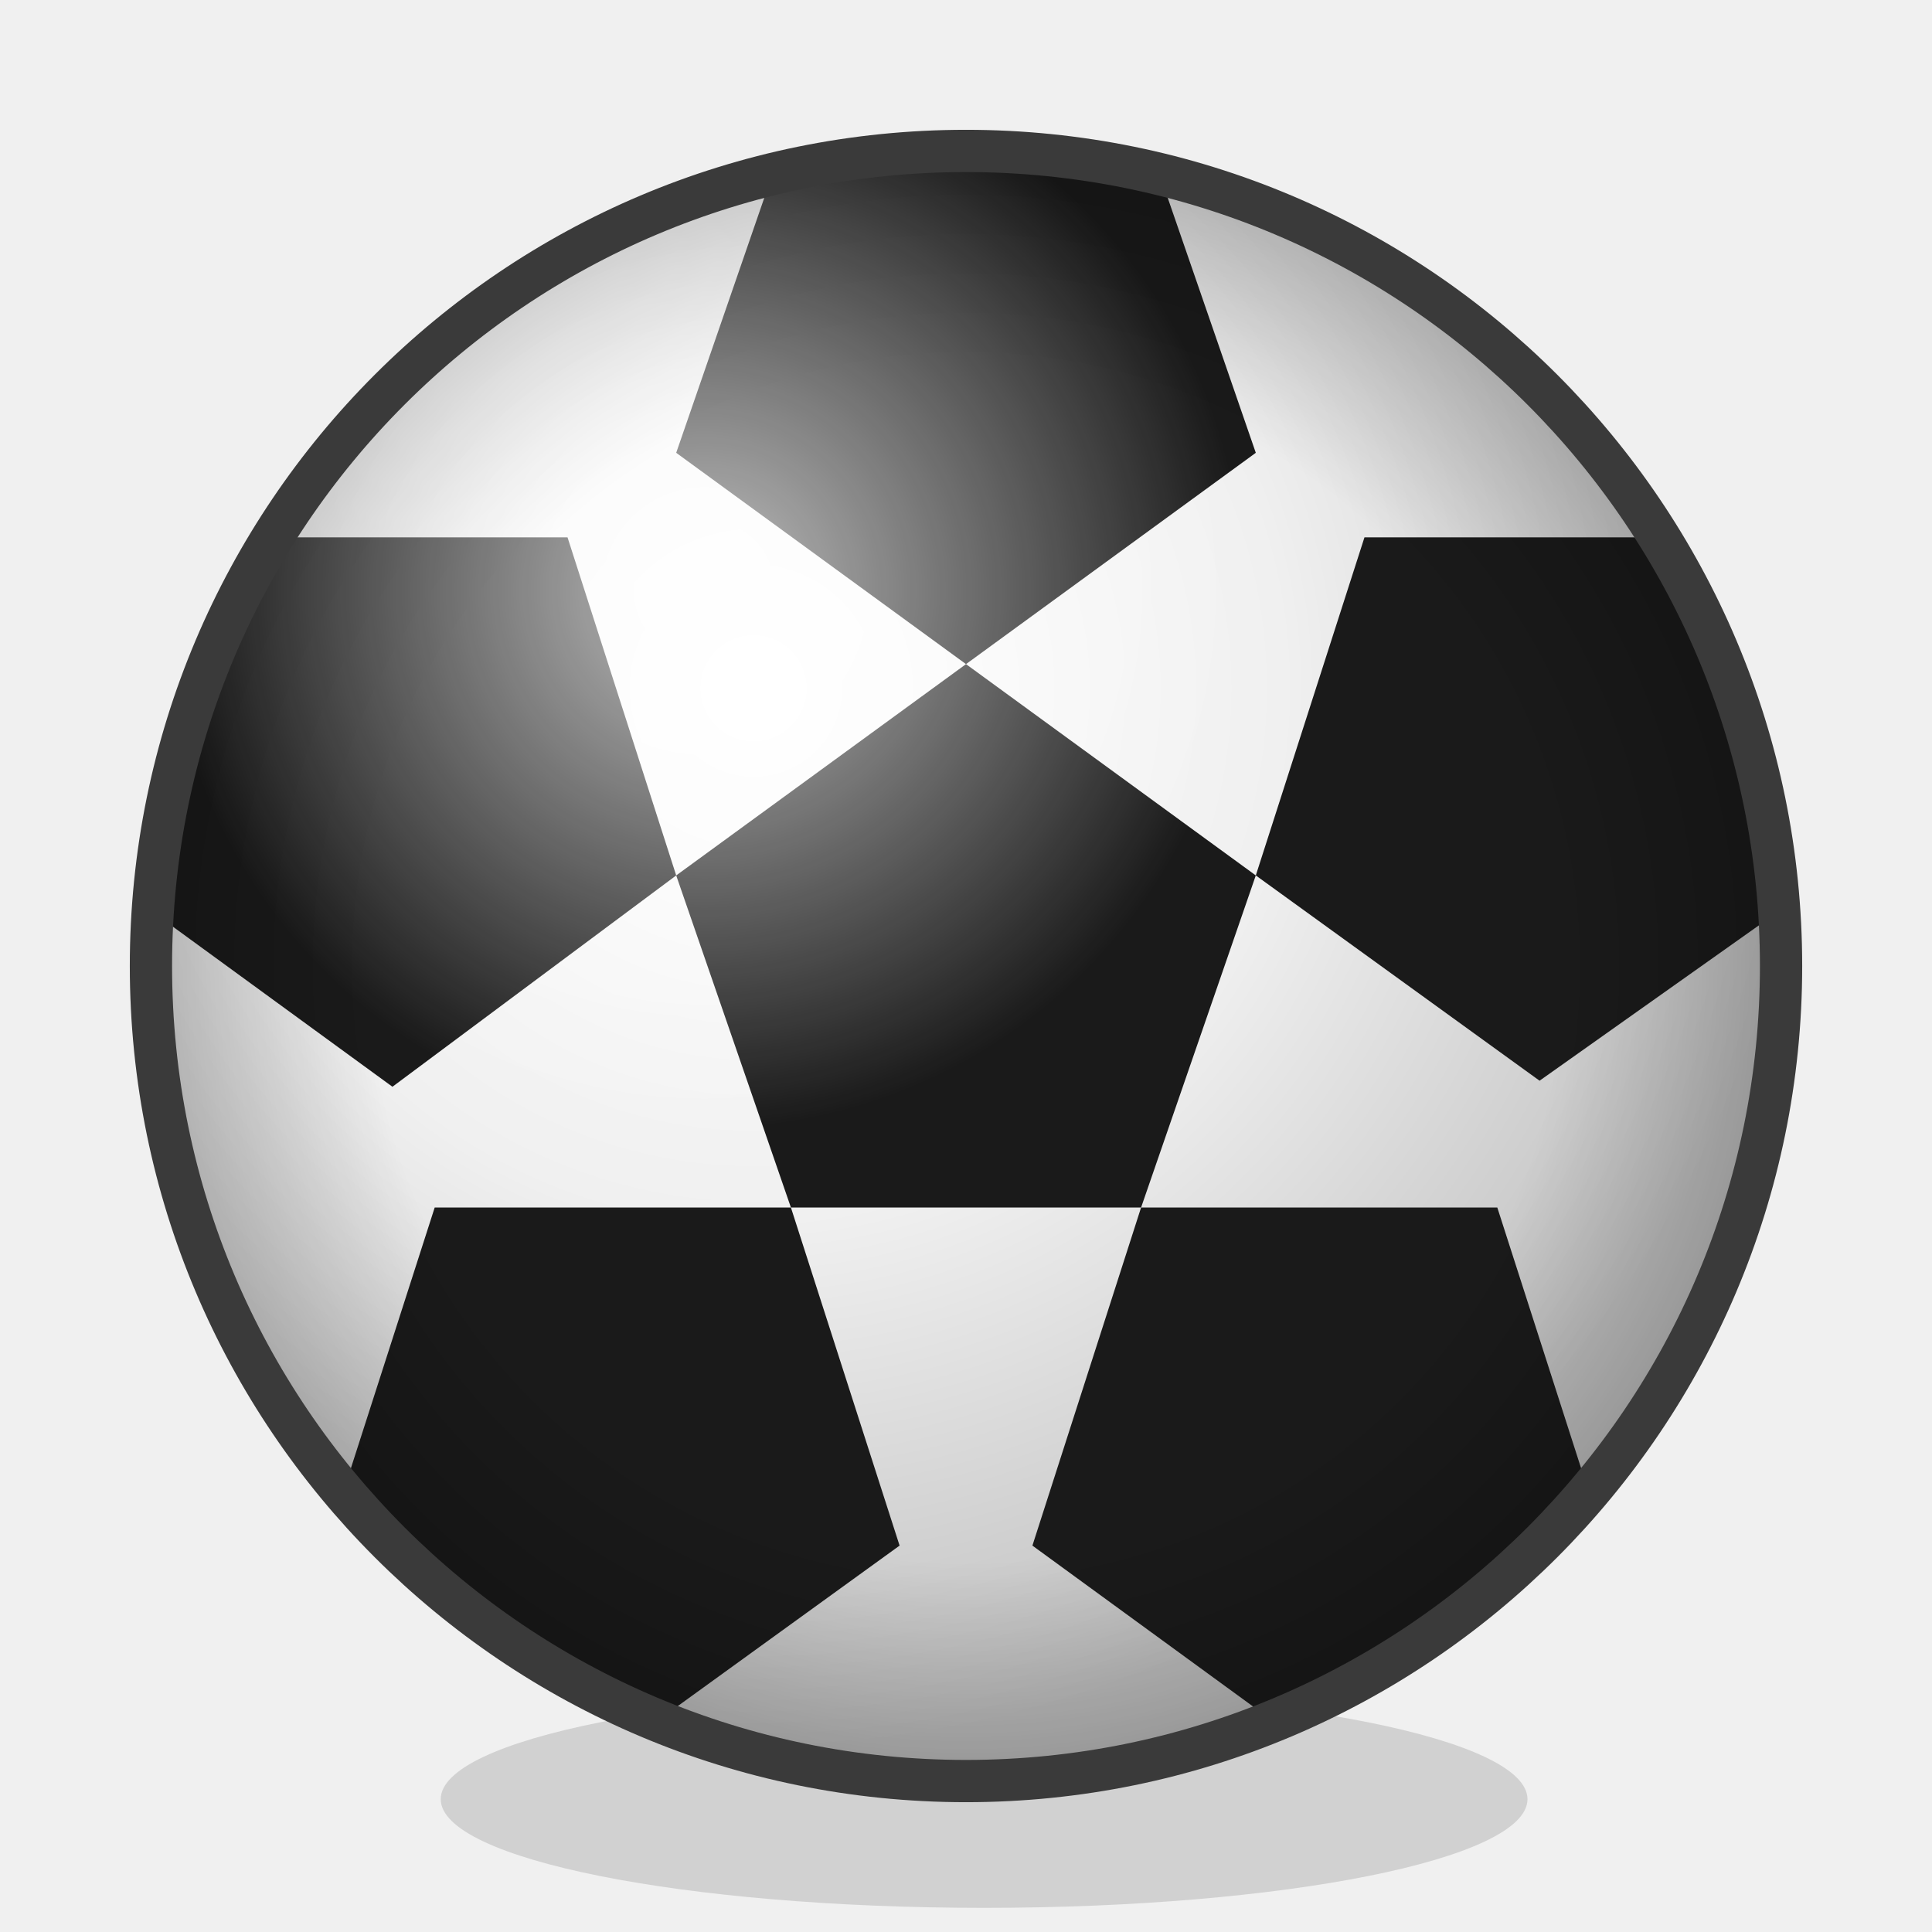
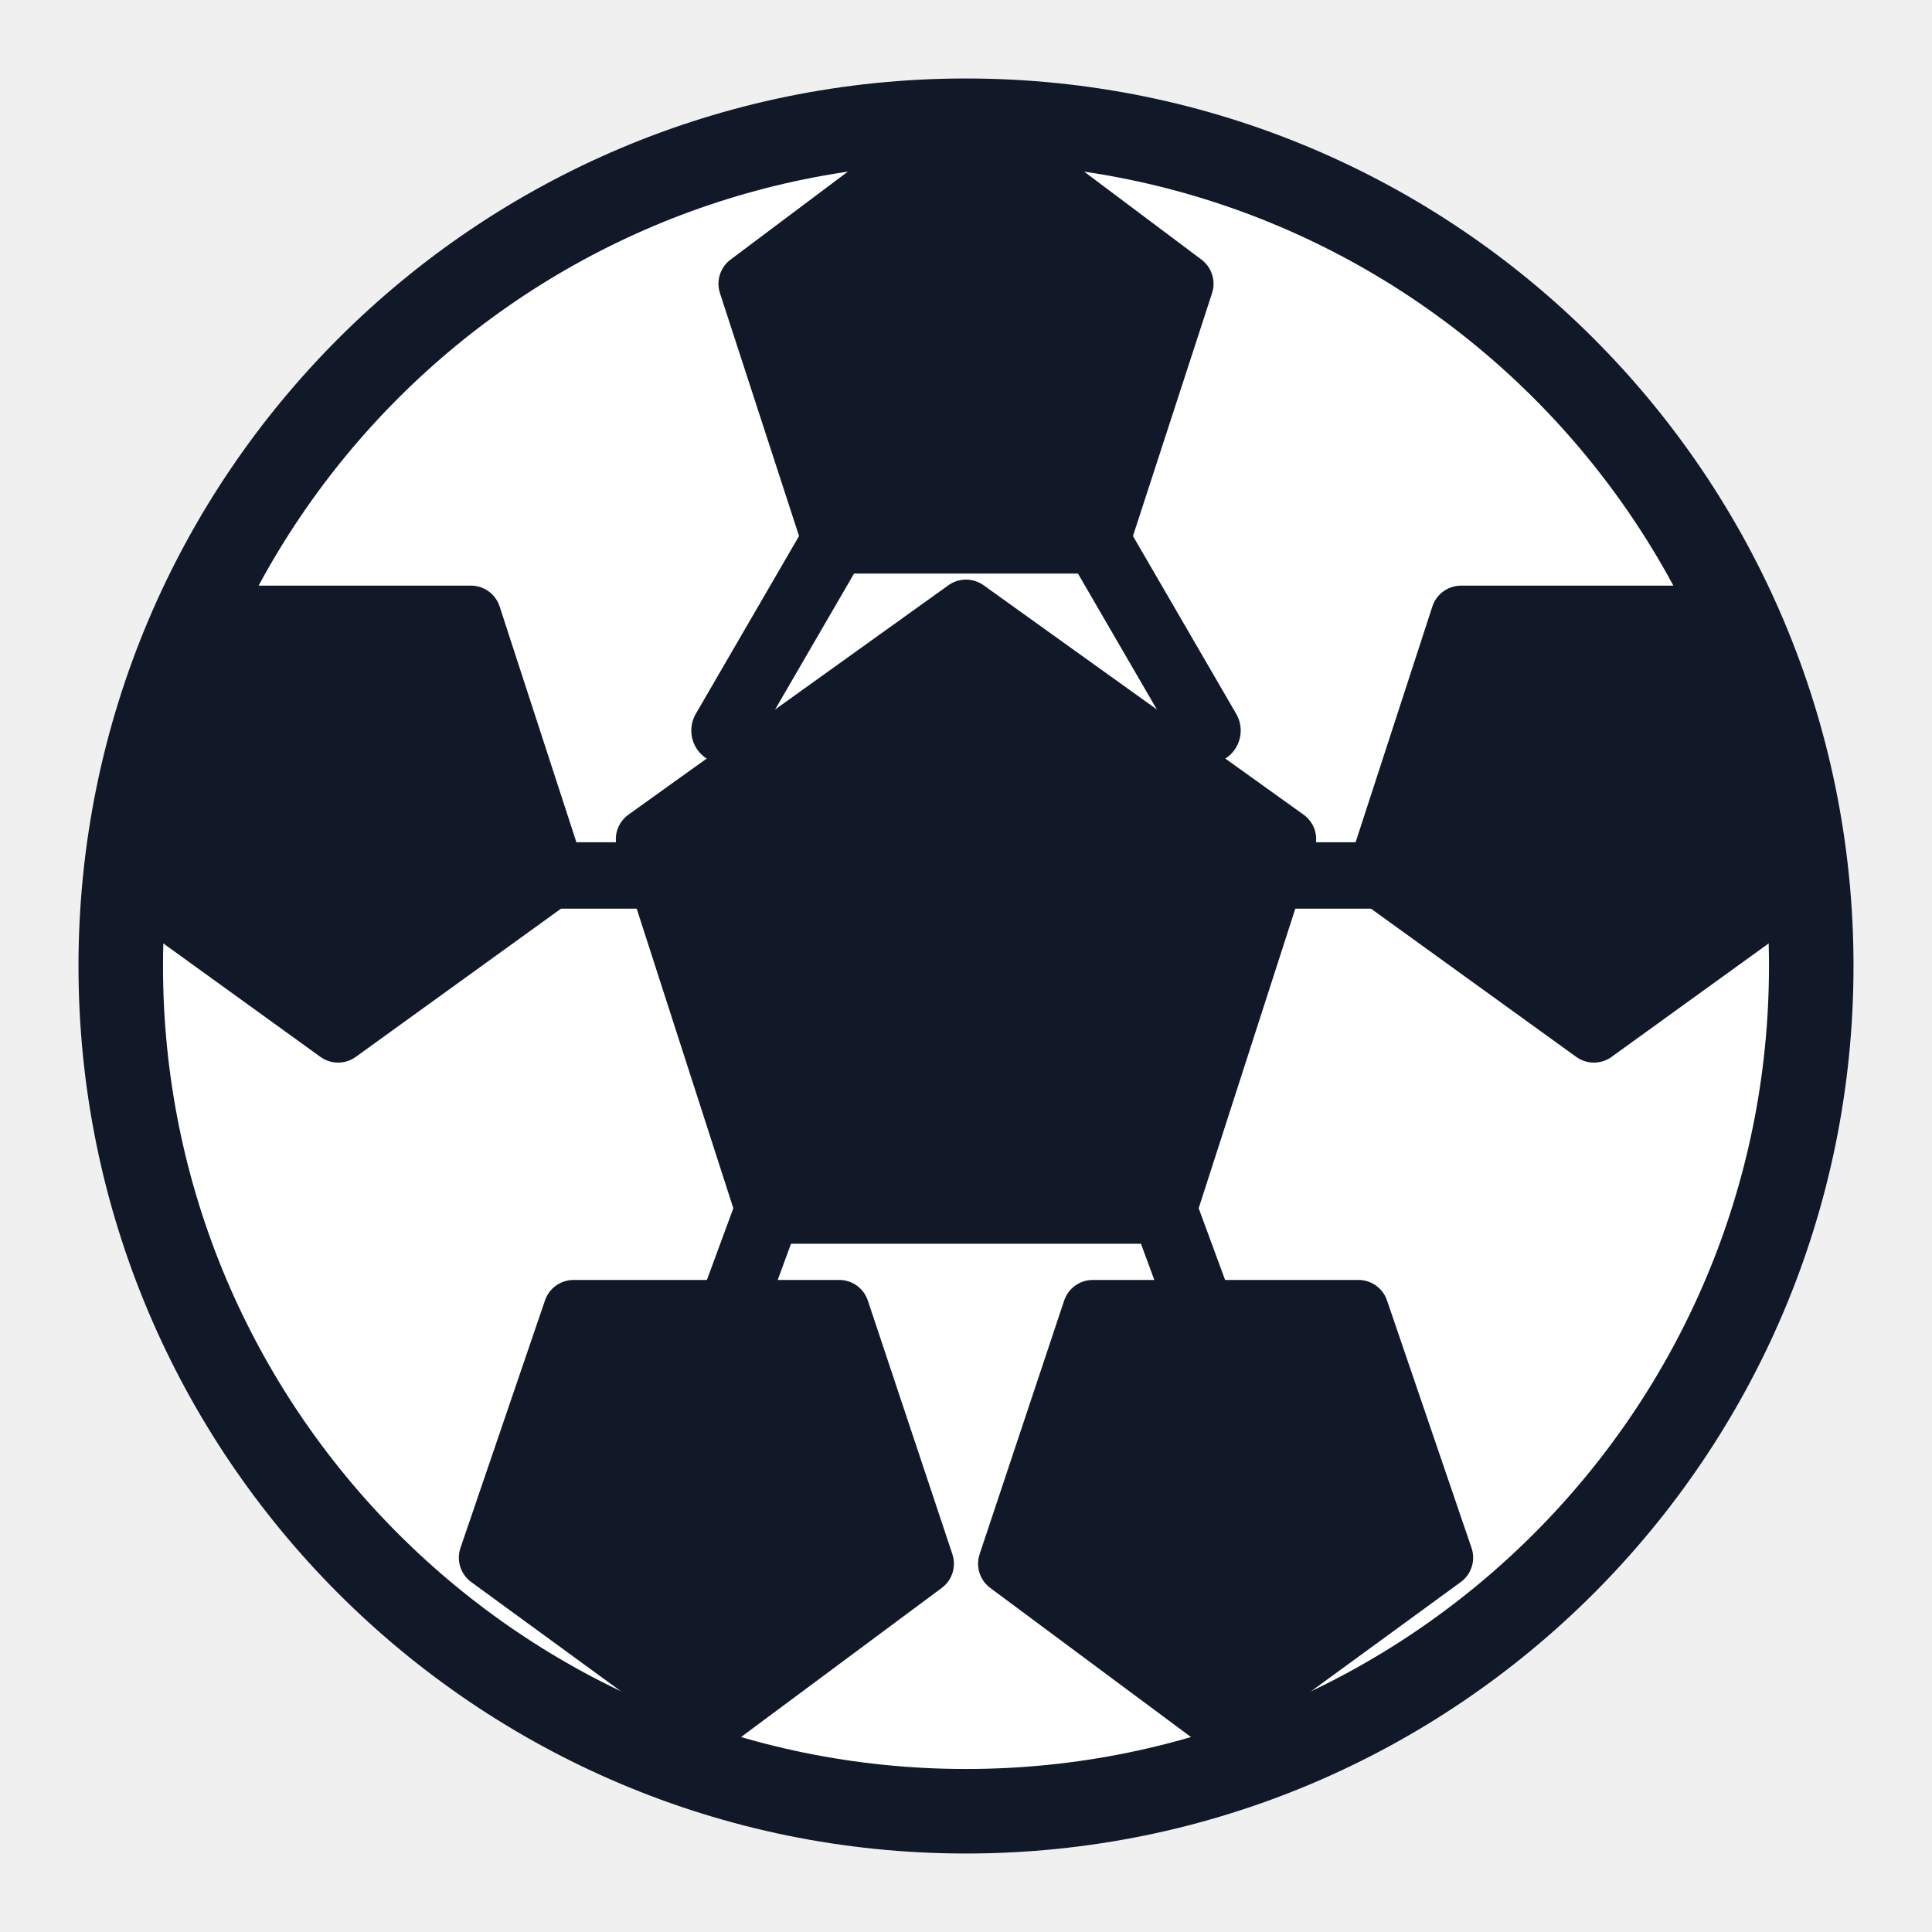
<svg xmlns="http://www.w3.org/2000/svg" viewBox="0 0 32 32">
-   <defs>
-     <radialGradient id="sphere" cx="37%" cy="33%" r="65%">
-       <stop offset="0%" stop-color="#ffffff" />
-       <stop offset="50%" stop-color="#f0f0f0" />
-       <stop offset="100%" stop-color="#c0c0c0" />
-     </radialGradient>
-     <radialGradient id="rim" cx="50%" cy="50%" r="50%">
-       <stop offset="73%" stop-color="rgba(0,0,0,0)" />
-       <stop offset="100%" stop-color="rgba(0,0,0,0.22)" />
-     </radialGradient>
-     <radialGradient id="glare" cx="34%" cy="27%" r="33%">
-       <stop offset="0%" stop-color="rgba(255,255,255,0.72)" />
-       <stop offset="100%" stop-color="rgba(255,255,255,0)" />
-     </radialGradient>
-     <clipPath id="bc">
-       <circle cx="16" cy="16" r="13.5" />
-     </clipPath>
-   </defs>
-   <ellipse cx="16.3" cy="29.8" rx="9" ry="1.8" fill="rgba(0,0,0,0.13)" />
-   <circle cx="16" cy="16" r="13.5" fill="url(#sphere)" />
-   <g clip-path="url(#bc)" fill="#1a1a1a">
-     <polygon points="16,11  20.8,14.5  18.9,20  13.1,20  11.2,14.5" />
-     <polygon points="16,11  20.8,7.5  18.9,2  13.1,2  11.2,7.5" />
-     <polygon points="20.8,14.5  22.6,8.9  28.5,8.9  30.3,14.5  25.5,17.9" />
-     <polygon points="18.9,20  24.8,20  26.6,25.6  21.9,29.1  17.1,25.6" />
-     <polygon points="13.1,20  14.9,25.6  10.2,29  5.4,25.6  7.2,20" />
-     <polygon points="11.2,14.5  9.4,8.9  3.5,8.9  1.7,14.5  6.5,18" />
+   <circle cx="16" cy="16" r="14" fill="#ffffff" stroke="#111827" stroke-width="1.4" />
+   <g fill="#111827" stroke="#111827" stroke-linejoin="round">
+     <path d="M16 10.1 21.3 13.9 19.3 20.1 12.7 20.1 10.7 13.9Z" />
+     <path d="M16 2 19.6 4.7 18.2 9 13.8 9 12.4 4.7Z" />
+     <path d="M28.6 10.2 30 14.5 26.4 17.1 22.8 14.5 24.2 10.2Z" />
+     <path d="M23.9 25.8 20.2 28.5 16.7 25.9 18.1 21.7 22.5 21.7Z" />
+     <path d="M8.1 25.8 9.5 21.7 13.9 21.7 15.3 25.9 11.8 28.5Z" />
+     <path d="M3.4 10.2 7.8 10.2 9.2 14.5 5.6 17.1 2 14.5Z" />
  </g>
-   <circle cx="16" cy="16" r="13.5" fill="url(#rim)" />
-   <circle cx="16" cy="16" r="13.5" fill="url(#glare)" />
-   <circle cx="16" cy="16" r="13.5" fill="none" stroke="#3a3a3a" stroke-width="0.7" />
+   <g fill="none" stroke="#111827" stroke-width="1.1" stroke-linecap="round">
+     <path d="M13.8 9 12 12.1M18.2 9 20 12.1" />
+     <path d="M22.8 14.5 21.3 14.5M10.7 14.5 9.2 14.5" />
+     <path d="M19.3 20.1 20 22M12.7 20.1 12 22" />
+   </g>
</svg>
